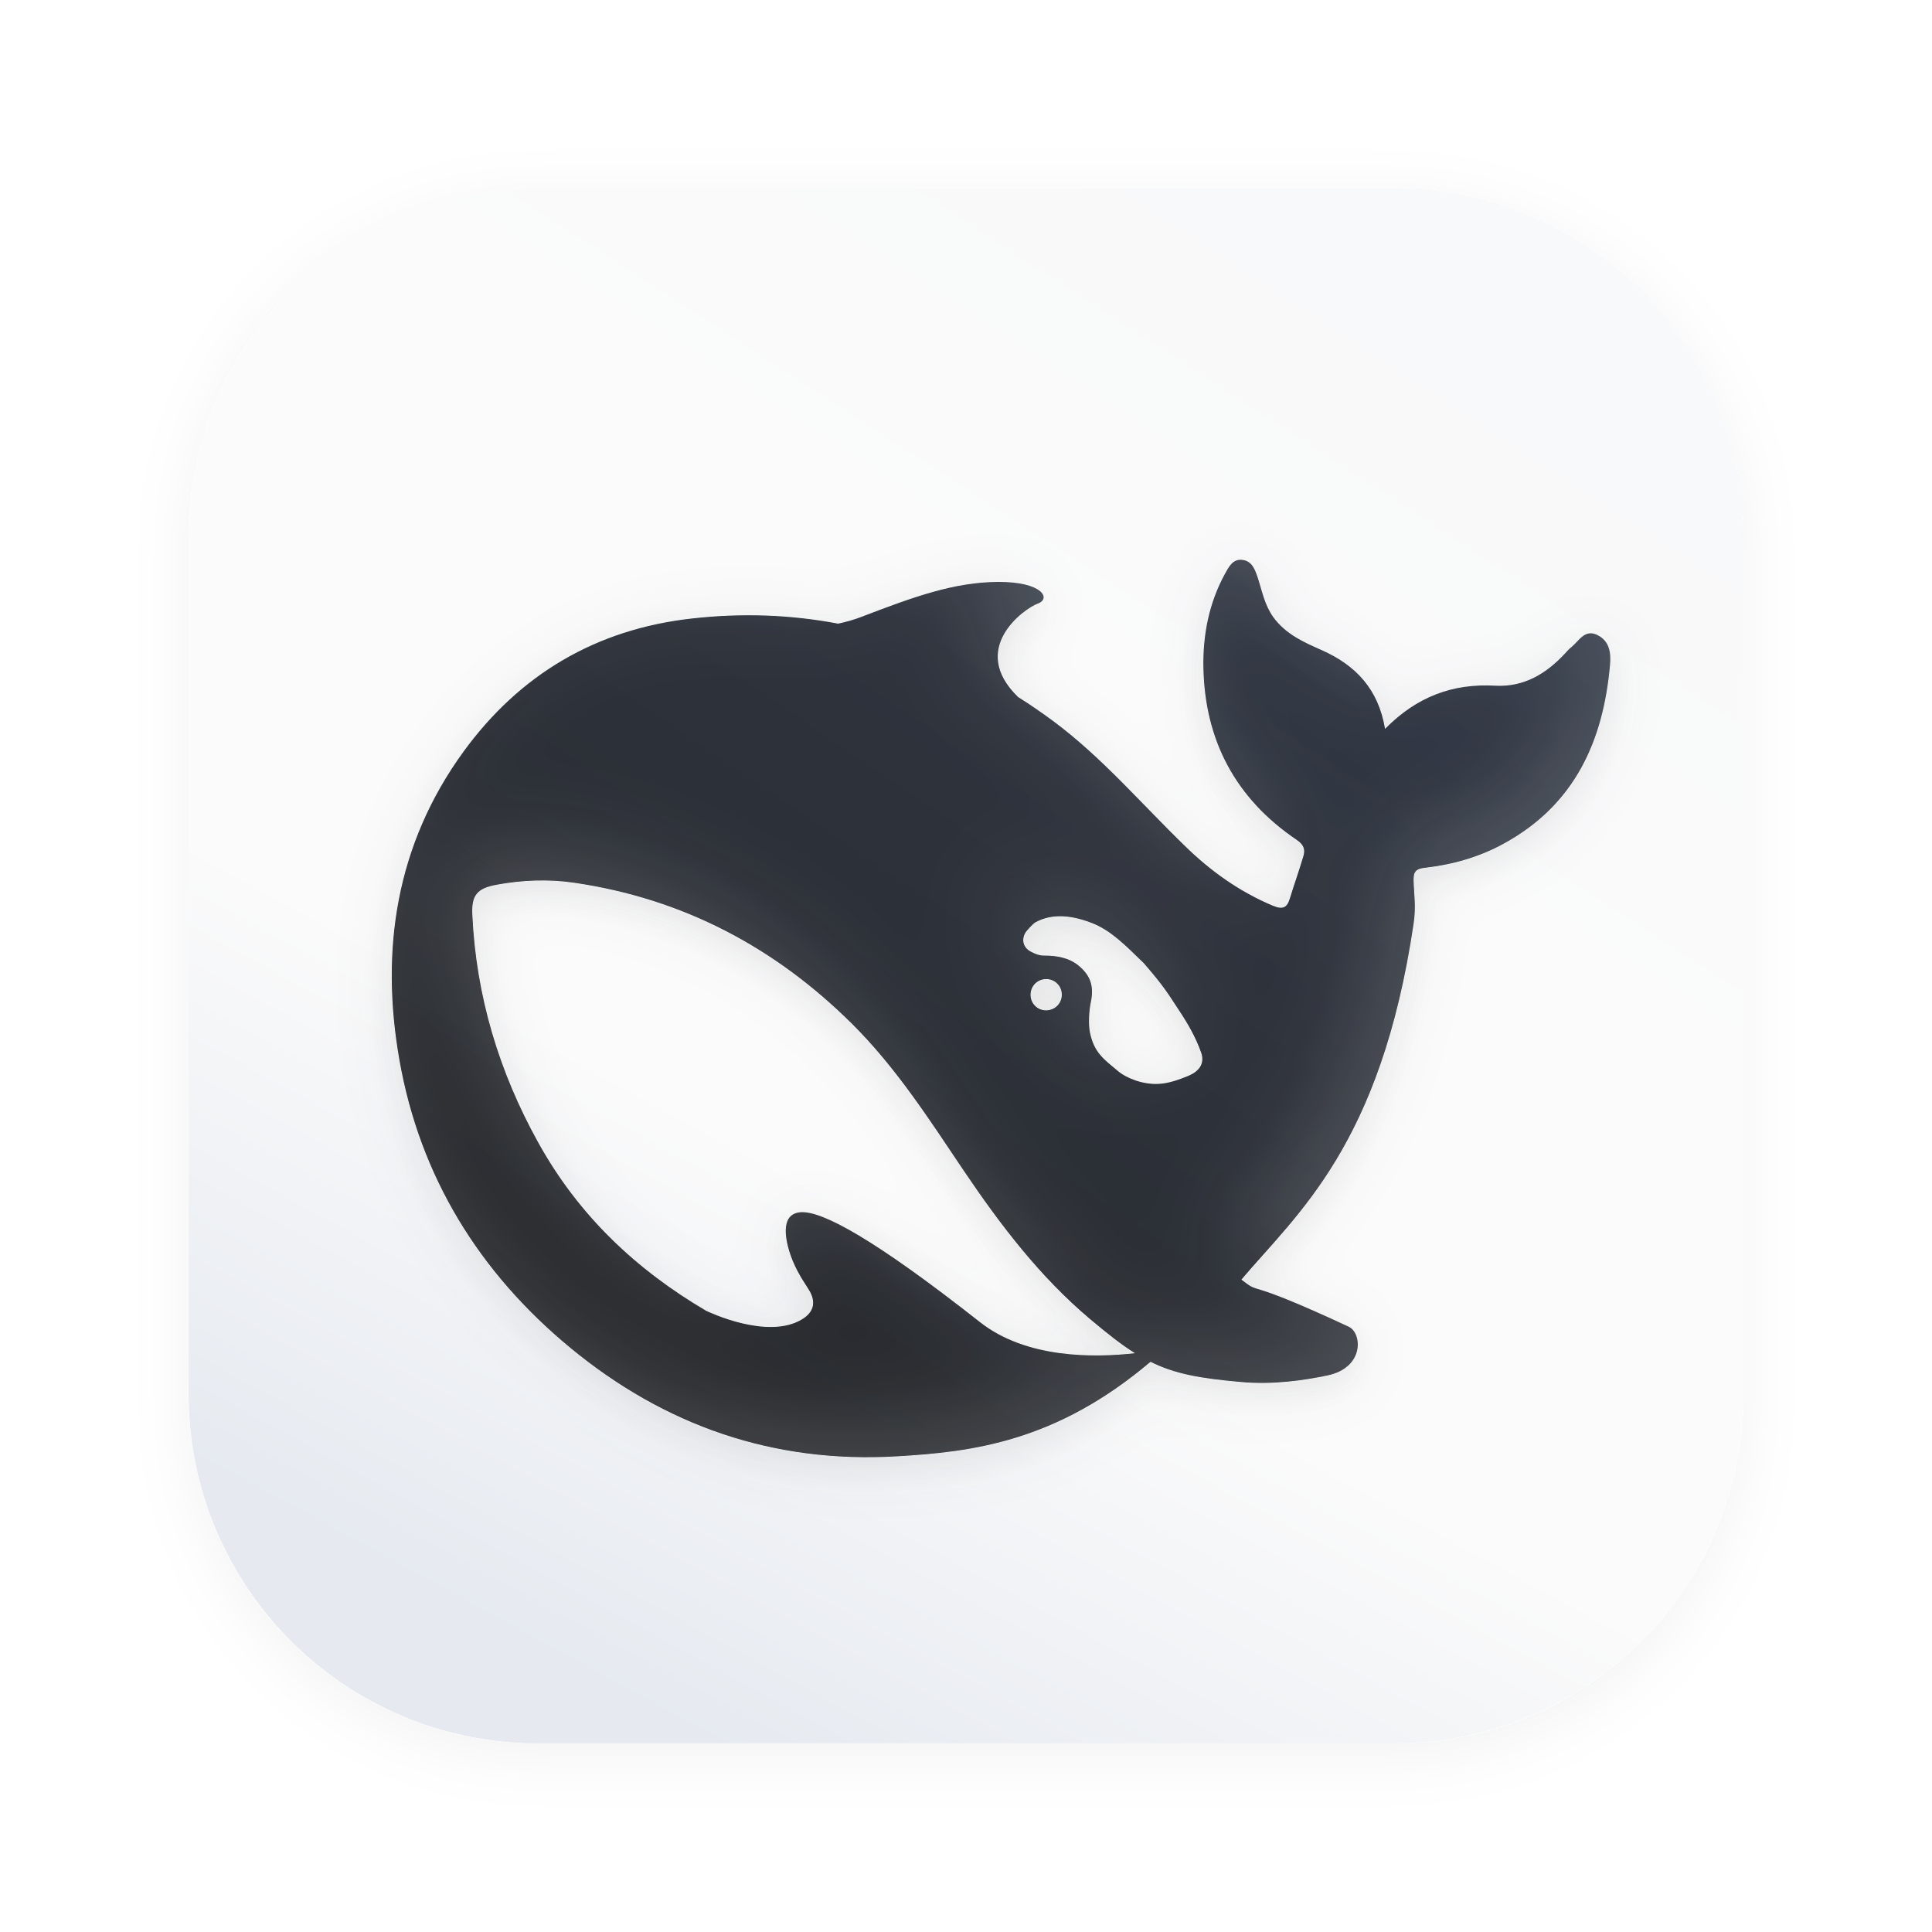
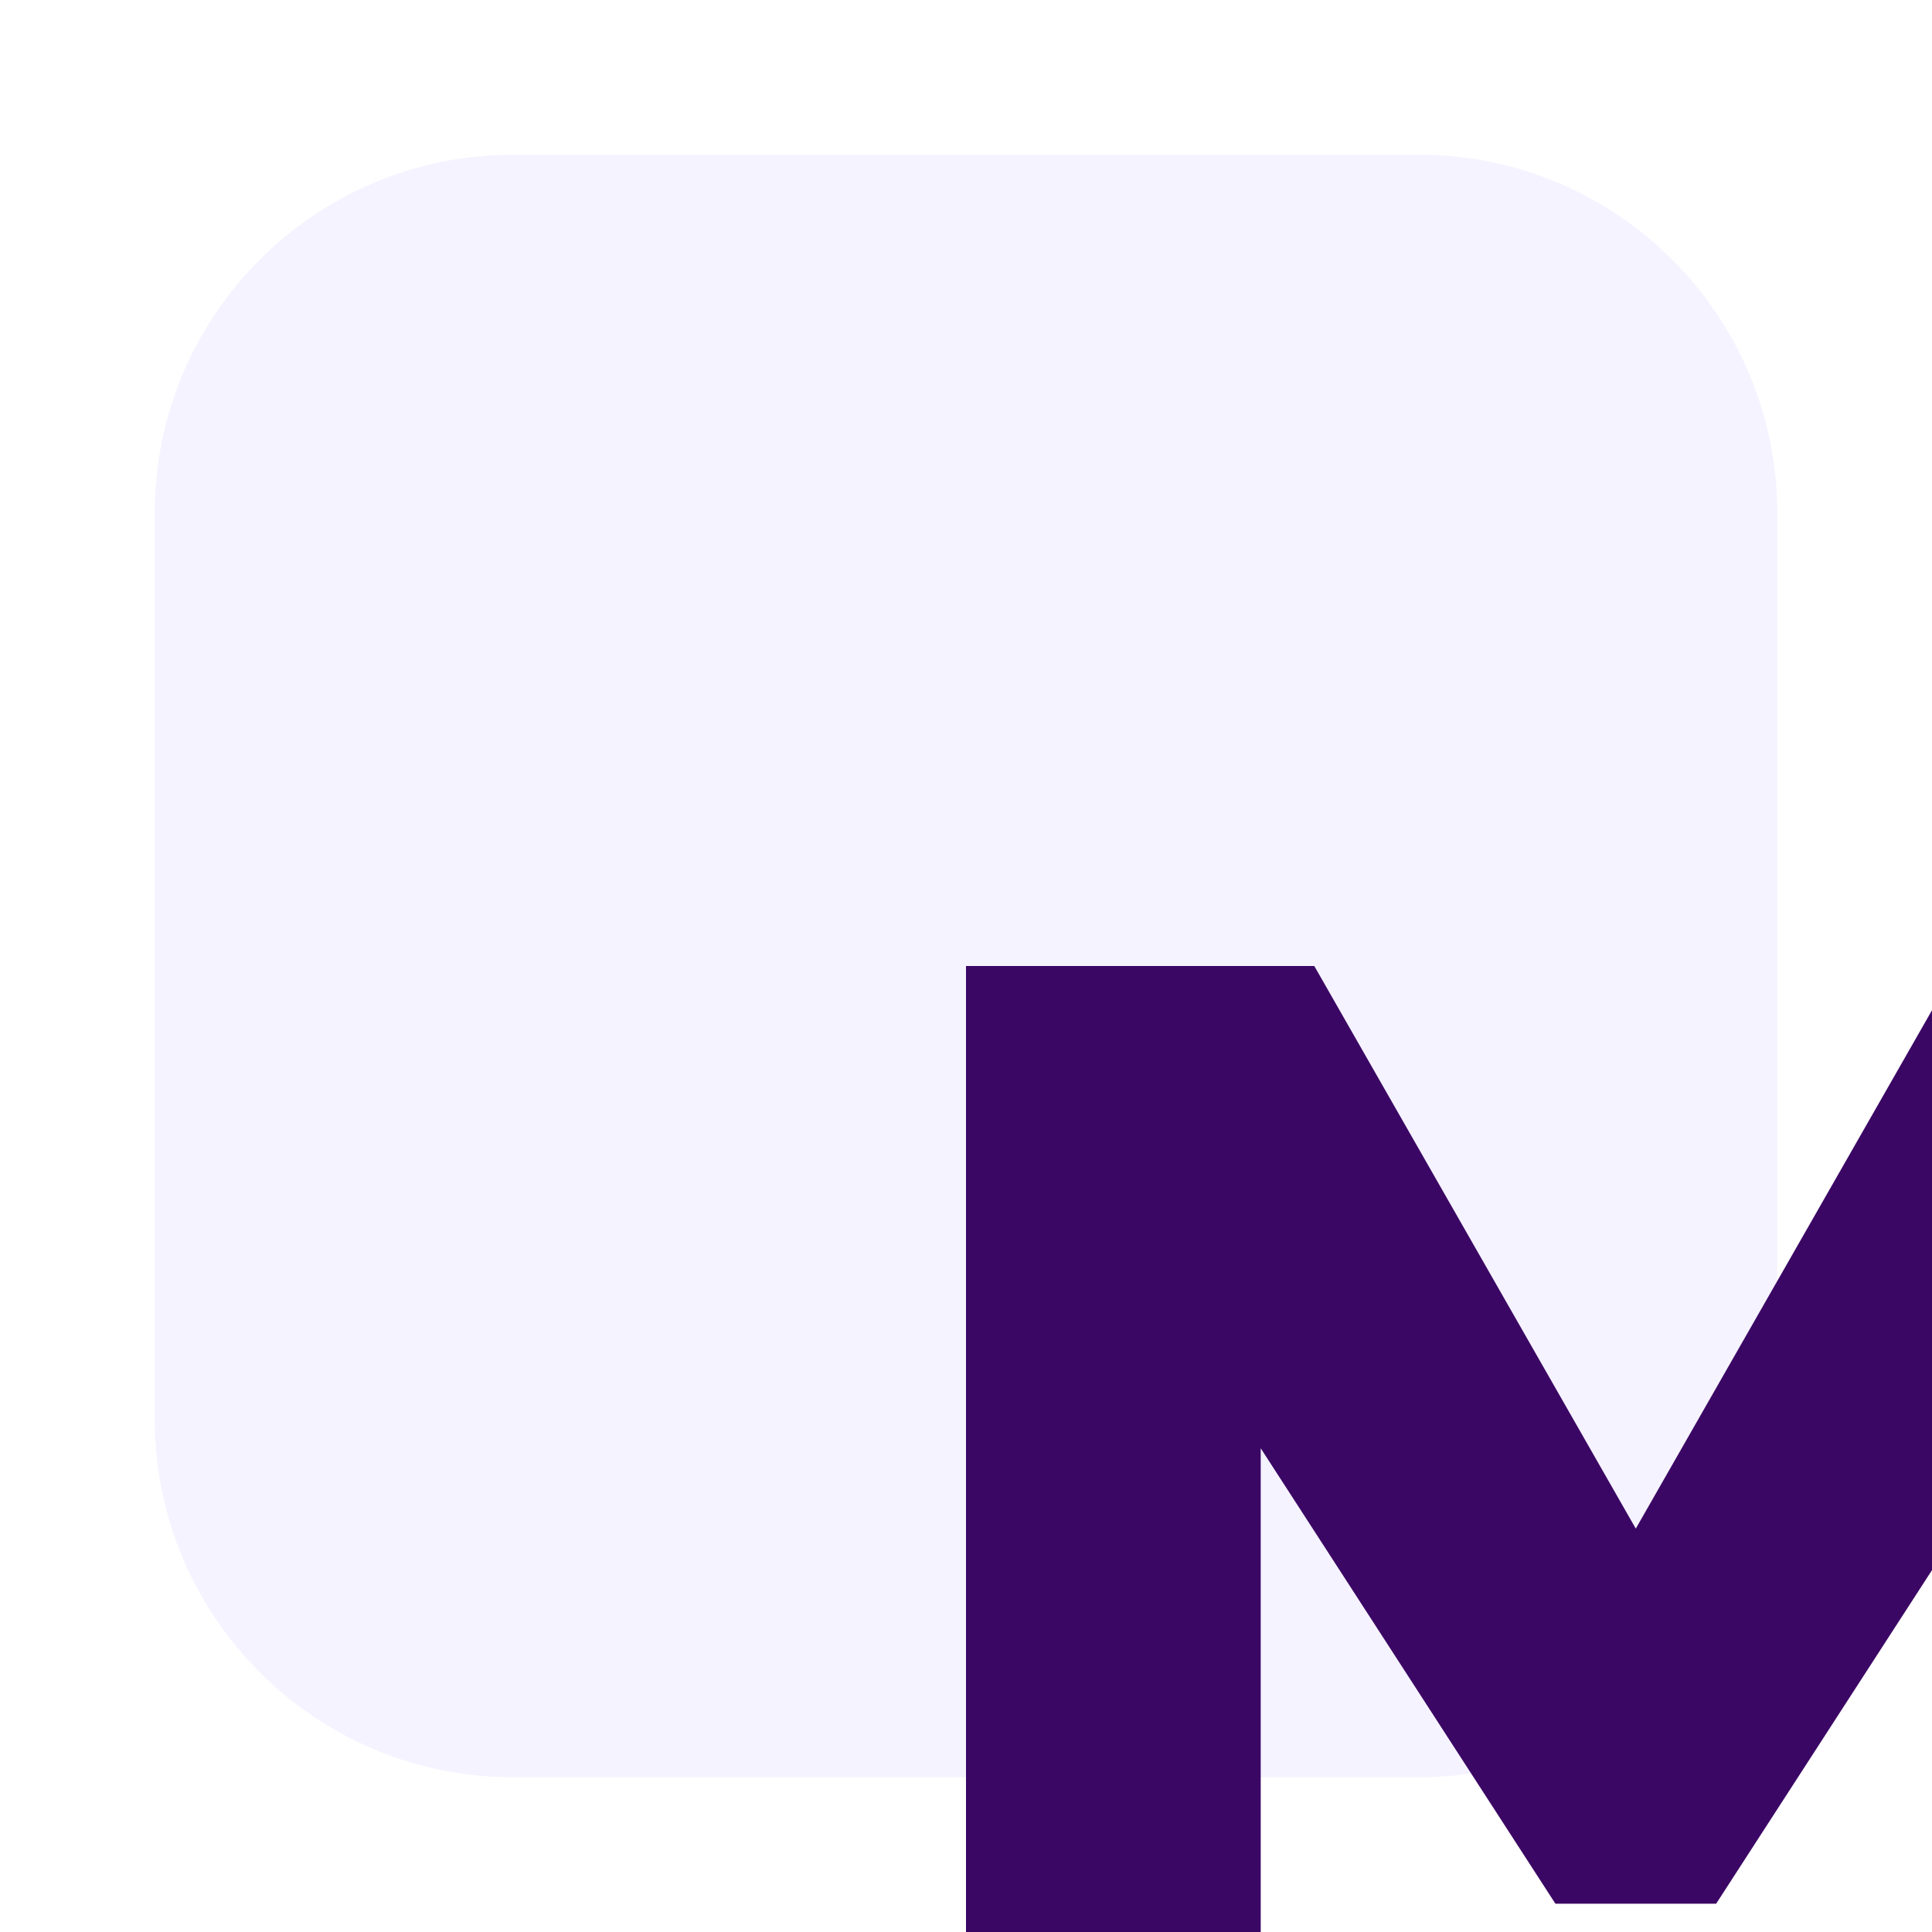
<svg xmlns="http://www.w3.org/2000/svg" width="1024" height="1024" viewBox="0 0 1024 1024" fill="none">
-   <g transform="translate(100 100) scale(0.8046875) translate(-40 -32)">
-     <g filter="url(#filter0_d_1637_371)">
-       <rect rx="230" width="1024" height="1024" transform="translate(40 32)" fill="#FBFBFB" />
-       <rect rx="230" width="1024" height="1024" transform="translate(40 32)" fill="url(#paint0_linear_1637_371)" fill-opacity="0.4" />
-       <rect rx="230" width="1024" height="1024" transform="translate(40 32)" fill="url(#paint1_linear_1637_371)" fill-opacity="0.8" />
-       <g filter="url(#filter1_ddi_1637_371)">
-         <path d="M968.002 326.025C959.5 321.85 955.842 329.804 950.865 333.835C949.162 335.143 947.722 336.834 946.283 338.393C933.859 351.673 919.336 360.407 900.376 359.363C872.649 357.804 848.963 366.525 828.035 387.759C823.586 361.583 808.812 345.951 786.313 335.936C774.536 330.729 762.64 325.51 754.401 314.186C748.645 306.112 747.074 297.127 744.195 288.274C742.36 282.936 740.538 277.465 734.385 276.554C727.718 275.51 725.103 281.112 722.476 285.803C712.006 304.95 707.952 326.039 708.349 347.405C709.26 395.463 729.54 433.742 769.823 460.962C774.404 464.094 775.579 467.212 774.14 471.771C771.394 481.153 768.119 490.257 765.241 499.639C763.406 505.624 760.66 506.933 754.256 504.329C732.154 495.08 713.049 481.417 696.175 464.874C667.524 437.138 641.633 406.536 609.325 382.566C601.733 376.964 594.154 371.758 586.298 366.802C553.33 334.773 590.616 308.464 599.251 305.333C608.282 302.082 602.393 290.877 573.214 291.009C544.048 291.141 517.364 300.906 483.353 313.935C478.389 315.891 473.147 317.318 467.786 318.494C436.917 312.64 404.873 311.332 371.377 315.111C308.332 322.141 257.975 351.964 220.953 402.876C176.471 464.081 166.014 533.624 178.835 606.153C192.302 682.594 231.291 745.887 291.194 795.372C353.328 846.68 424.876 871.813 506.498 866.99C556.076 864.122 611.279 857.489 673.532 804.74C689.23 812.55 705.708 815.681 733.052 818.02C754.111 819.976 774.391 816.976 790.076 813.726C814.674 808.519 812.971 785.726 804.072 781.564C731.995 747.962 747.826 761.638 733.435 750.565C770.06 707.198 825.263 662.139 846.85 516.156C848.553 504.567 847.114 497.273 846.85 487.892C846.718 482.157 848.025 479.95 854.574 479.303C872.623 477.215 890.156 472.273 906.238 463.42C952.938 437.892 971.765 395.965 976.215 345.7C976.875 338.01 976.083 330.069 967.976 326.039L968.002 326.025ZM561.067 778.432C491.222 723.477 457.343 705.374 443.347 706.154C430.263 706.933 432.626 721.918 435.505 731.682C438.515 741.315 442.436 747.962 447.929 756.418C451.718 762.021 454.346 770.345 444.14 776.609C421.641 790.549 382.533 771.918 380.698 771.006C335.174 744.182 297.109 708.757 270.293 660.316C244.389 613.698 229.35 563.685 226.868 510.302C226.208 497.406 230.01 492.847 242.831 490.508C259.704 487.376 277.106 486.729 293.98 489.2C365.264 499.625 425.959 531.523 476.844 582.052C505.878 610.831 527.861 645.213 550.491 678.815C574.561 714.492 600.452 748.49 633.42 776.358C645.066 786.122 654.348 793.548 663.247 799.019C636.431 802.018 591.698 802.666 561.08 778.445L561.067 778.432ZM594.55 562.905C594.55 557.171 599.132 552.625 604.888 552.625C606.195 552.625 607.371 552.876 608.414 553.273C609.853 553.801 611.16 554.581 612.203 555.744C614.038 557.567 615.081 560.17 615.081 562.905C615.081 568.64 610.5 573.185 604.743 573.185C598.987 573.185 594.537 568.627 594.537 562.905H594.55ZM698.539 616.301C691.871 619.037 685.19 621.375 678.787 621.64C668.845 622.155 657.992 618.125 652.103 613.17C642.953 605.479 636.404 601.185 633.658 587.773C632.483 582.039 633.13 573.185 634.186 568.111C636.536 557.171 633.922 550.141 626.212 543.759C619.927 538.553 611.952 537.112 603.185 537.112C599.911 537.112 596.914 535.685 594.682 534.509C591.025 532.686 588.015 528.127 590.893 522.525C591.804 520.701 596.254 516.275 597.297 515.495C609.206 508.716 622.937 510.936 635.625 516.01C647.403 520.833 656.288 529.686 669.109 542.186C682.193 557.289 684.543 561.465 692.003 572.789C697.892 581.642 703.252 590.759 706.909 601.185C709.128 607.699 706.249 613.038 698.539 616.288V616.301Z" fill="url(#paint2_linear_1637_371)" fill-opacity="0.9" />
-       </g>
-     </g>
-   </g>
-   <defs>
-     <filter id="filter0_d_1637_371" x="-8" y="-16" width="1120" height="1120" filterUnits="userSpaceOnUse" color-interpolation-filters="sRGB">
-       <feFlood flood-opacity="0" result="BackgroundImageFix" />
-       <feColorMatrix in="SourceAlpha" type="matrix" values="0 0 0 0 0 0 0 0 0 0 0 0 0 0 0 0 0 0 127 0" result="hardAlpha" />
-       <feOffset dy="8" />
-       <feGaussianBlur stdDeviation="20" />
-       <feComposite in2="hardAlpha" operator="out" />
-       <feColorMatrix type="matrix" values="0 0 0 0 0 0 0 0 0 0 0 0 0 0 0 0 0 0 0.05 0" />
-       <feBlend mode="normal" in2="BackgroundImageFix" result="effect1_dropShadow_1637_371" />
-       <feBlend mode="normal" in="BackgroundImageFix" in2="effect1_dropShadow_1637_371" result="BackgroundImageFix" />
-       <feBlend mode="normal" in="SourceGraphic" in2="BackgroundImageFix" result="shape" />
-     </filter>
-     <filter id="filter1_ddi_1637_371" x="133.744" y="240.427" width="882.652" height="671.147" filterUnits="userSpaceOnUse" color-interpolation-filters="sRGB">
-       <feFlood flood-opacity="0" result="BackgroundImageFix" />
-       <feColorMatrix in="SourceAlpha" type="matrix" values="0 0 0 0 0 0 0 0 0 0 0 0 0 0 0 0 0 0 127 0" result="hardAlpha" />
-       <feOffset dy="4" />
-       <feGaussianBlur stdDeviation="20" />
-       <feComposite in2="hardAlpha" operator="out" />
-       <feColorMatrix type="matrix" values="0 0 0 0 0.176 0 0 0 0 0.192 0 0 0 0 0.231 0 0 0 0.08 0" />
-       <feBlend mode="normal" in2="BackgroundImageFix" result="effect1_dropShadow_1637_371" />
-       <feColorMatrix in="SourceAlpha" type="matrix" values="0 0 0 0 0 0 0 0 0 0 0 0 0 0 0 0 0 0 127 0" result="hardAlpha" />
-       <feOffset dy="8" />
-       <feGaussianBlur stdDeviation="8" />
-       <feComposite in2="hardAlpha" operator="out" />
-       <feColorMatrix type="matrix" values="0 0 0 0 0.173 0 0 0 0 0.188 0 0 0 0 0.224 0 0 0 0.04 0" />
-       <feBlend mode="normal" in2="effect1_dropShadow_1637_371" result="effect2_dropShadow_1637_371" />
-       <feBlend mode="normal" in="SourceGraphic" in2="BackgroundImageFix" result="shape" />
-       <feColorMatrix in="SourceAlpha" type="matrix" values="0 0 0 0 0 0 0 0 0 0 0 0 0 0 0 0 0 0 127 0" result="hardAlpha" />
-       <feOffset dx="-16" dy="-20" />
-       <feGaussianBlur stdDeviation="30" />
-       <feComposite in2="hardAlpha" operator="arithmetic" k2="-1" k3="1" />
-       <feColorMatrix type="matrix" values="0 0 0 0 1 0 0 0 0 1 0 0 0 0 1 0 0 0 0.15 0" />
-       <feBlend mode="normal" in2="shape" result="effect3_innerShadow_1637_371" />
-       <feBlend mode="normal" in="effect3_innerShadow_1637_371" in2="effect2_dropShadow_1637_371" result="effect3_innerShadow_1637_371" />
-     </filter>
-     <linearGradient id="paint0_linear_1637_371" x1="973.58" y1="1.59609e-05" x2="378.123" y2="917.86" gradientUnits="userSpaceOnUse">
-       <stop offset="0.142" stop-color="#D4DBE9" />
-       <stop offset="0.486" stop-color="#FBFBFB" />
-     </linearGradient>
-     <linearGradient id="paint1_linear_1637_371" x1="603.371" y1="445.063" x2="239.356" y2="1111.41" gradientUnits="userSpaceOnUse">
-       <stop offset="0.363" stop-color="#FBFBFB" />
-       <stop offset="0.83" stop-color="#E1E6EE" />
-     </linearGradient>
-     <linearGradient id="paint2_linear_1637_371" x1="849.855" y1="39.085" x2="331.636" y2="802.645" gradientUnits="userSpaceOnUse">
-       <stop offset="0.086" stop-color="#1C2434" />
-       <stop offset="1" stop-color="#0F1115" />
-     </linearGradient>
-   </defs>
+   <rect x="82" y="82" width="860" height="860" rx="190" fill="#F5F3FF" />
+   <path d="M5 15V5h2.6L10 9.2 12.4 5H15v10h-2.2V8.6L10.6 12H9.4L7.2 8.6V15H5Z" fill="#3B0764" transform="translate(157 157) scale(71)" />
</svg>
